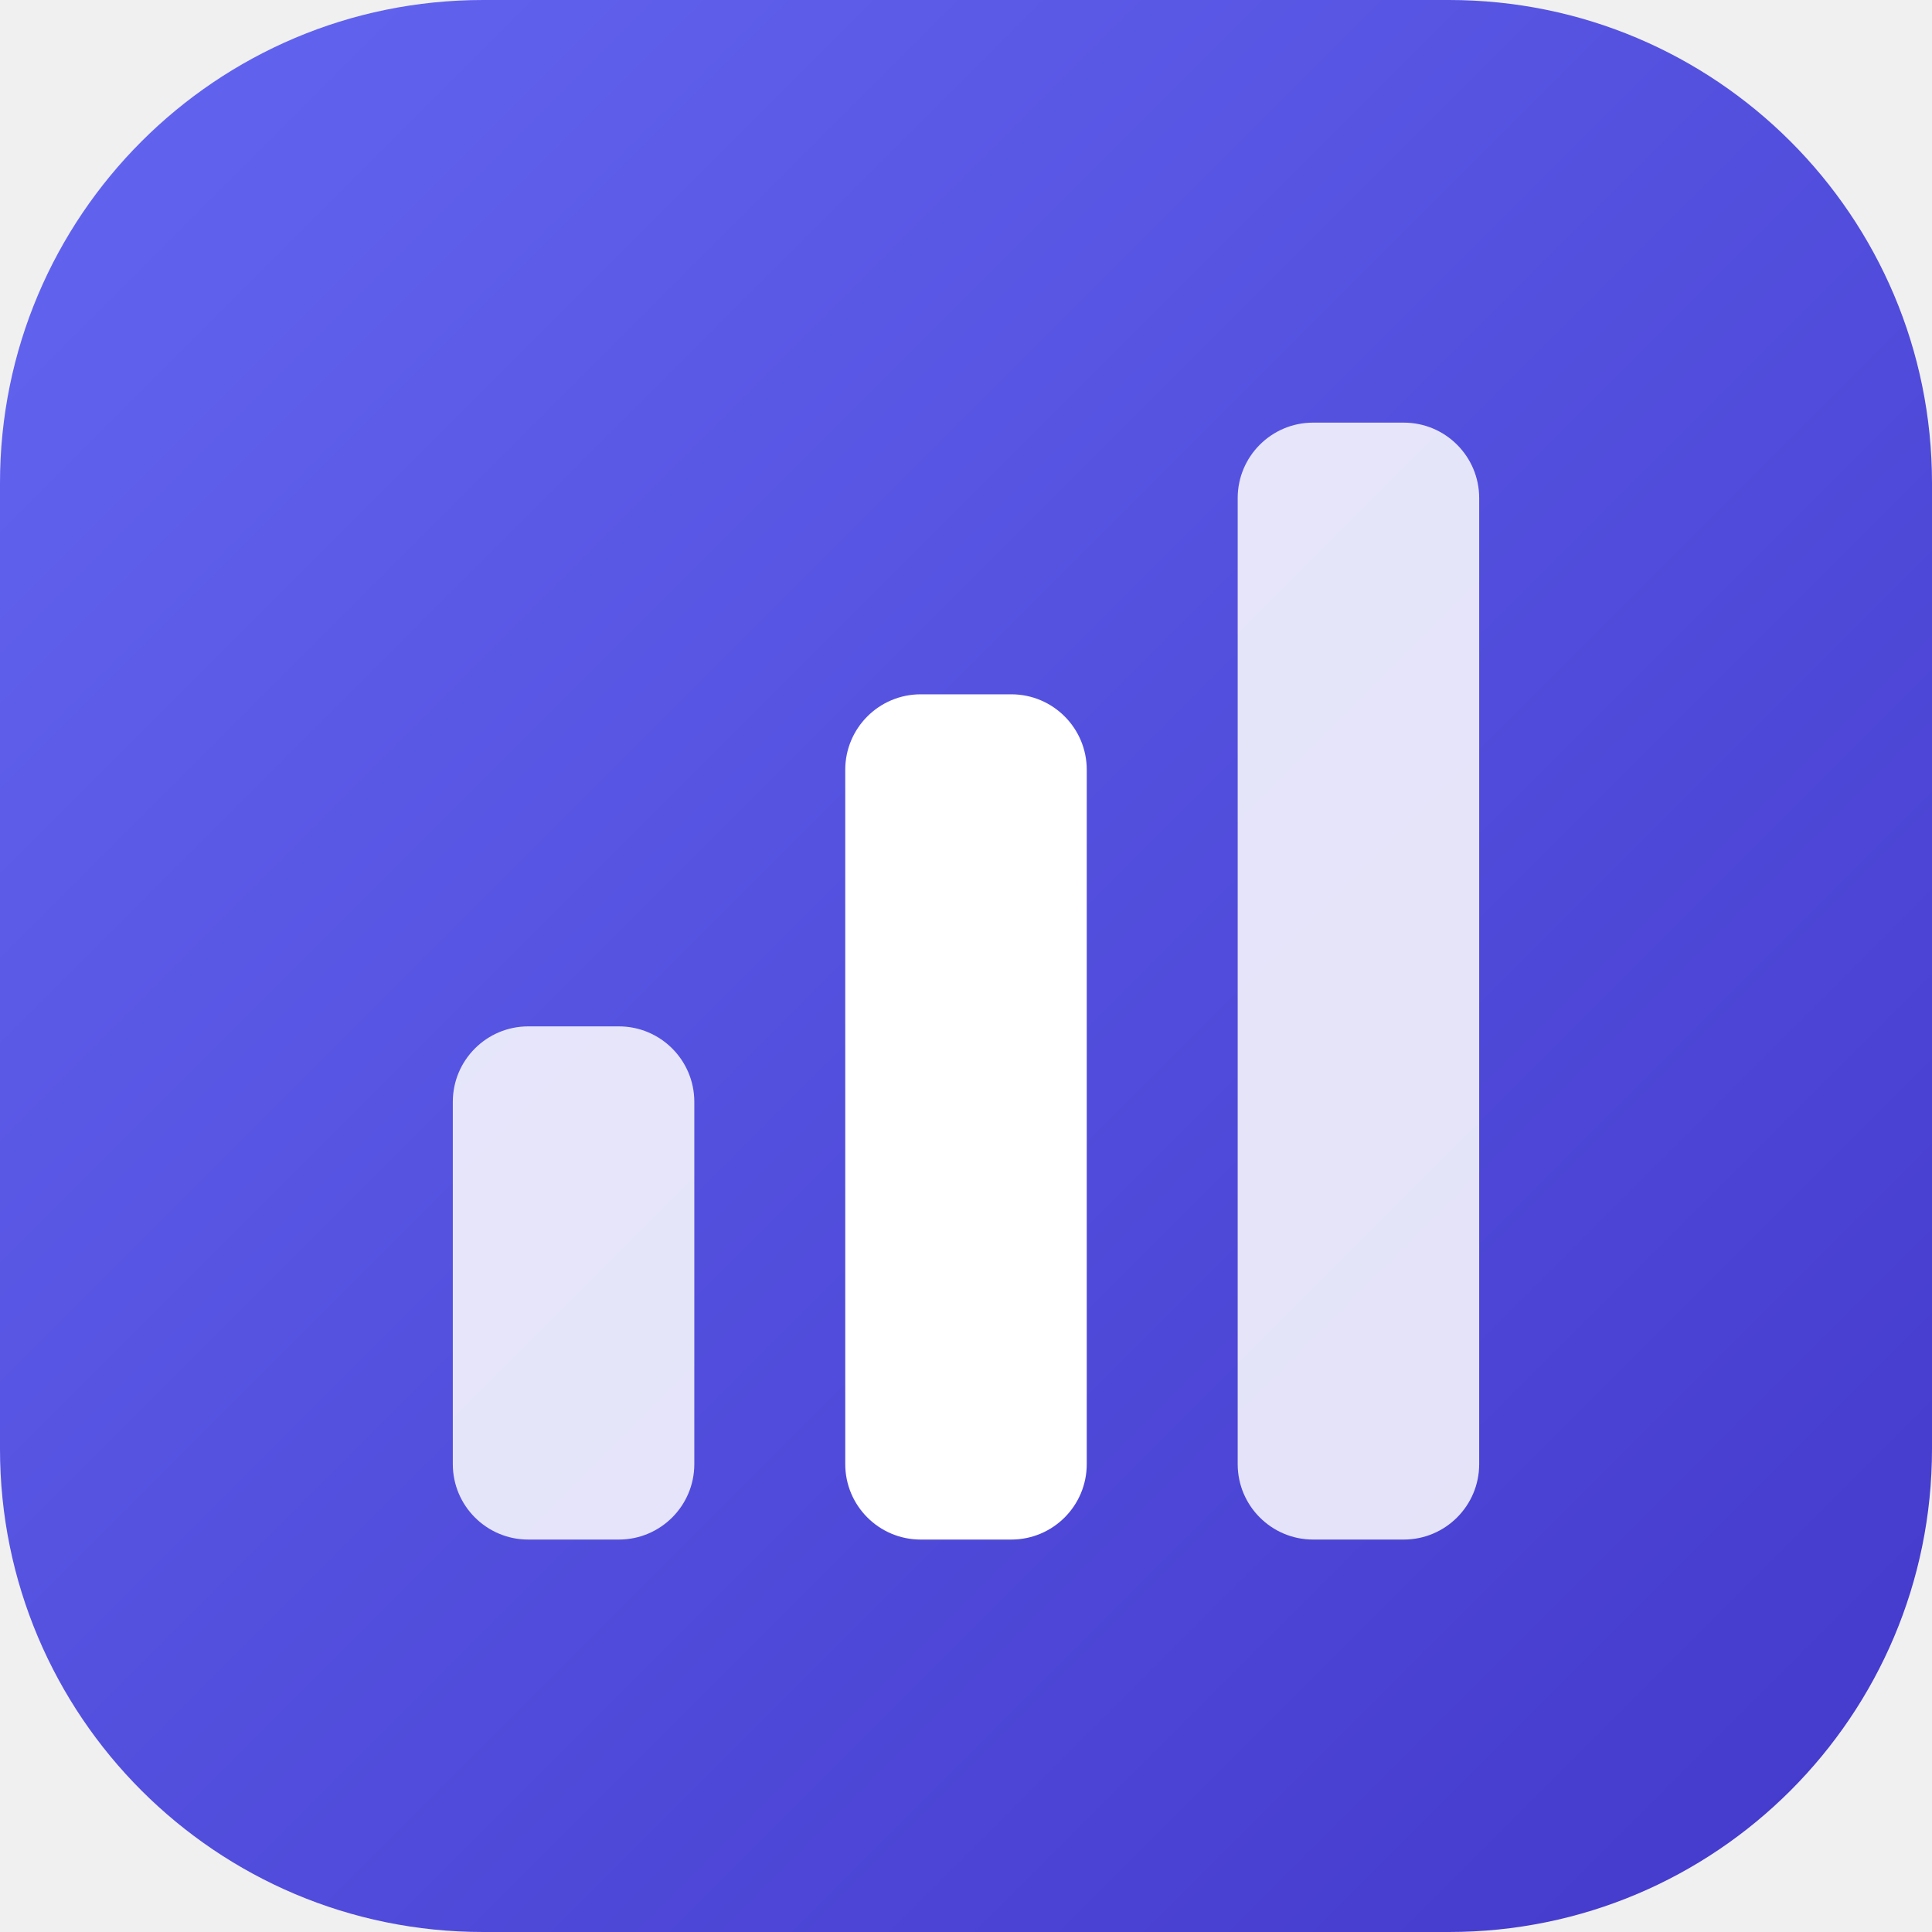
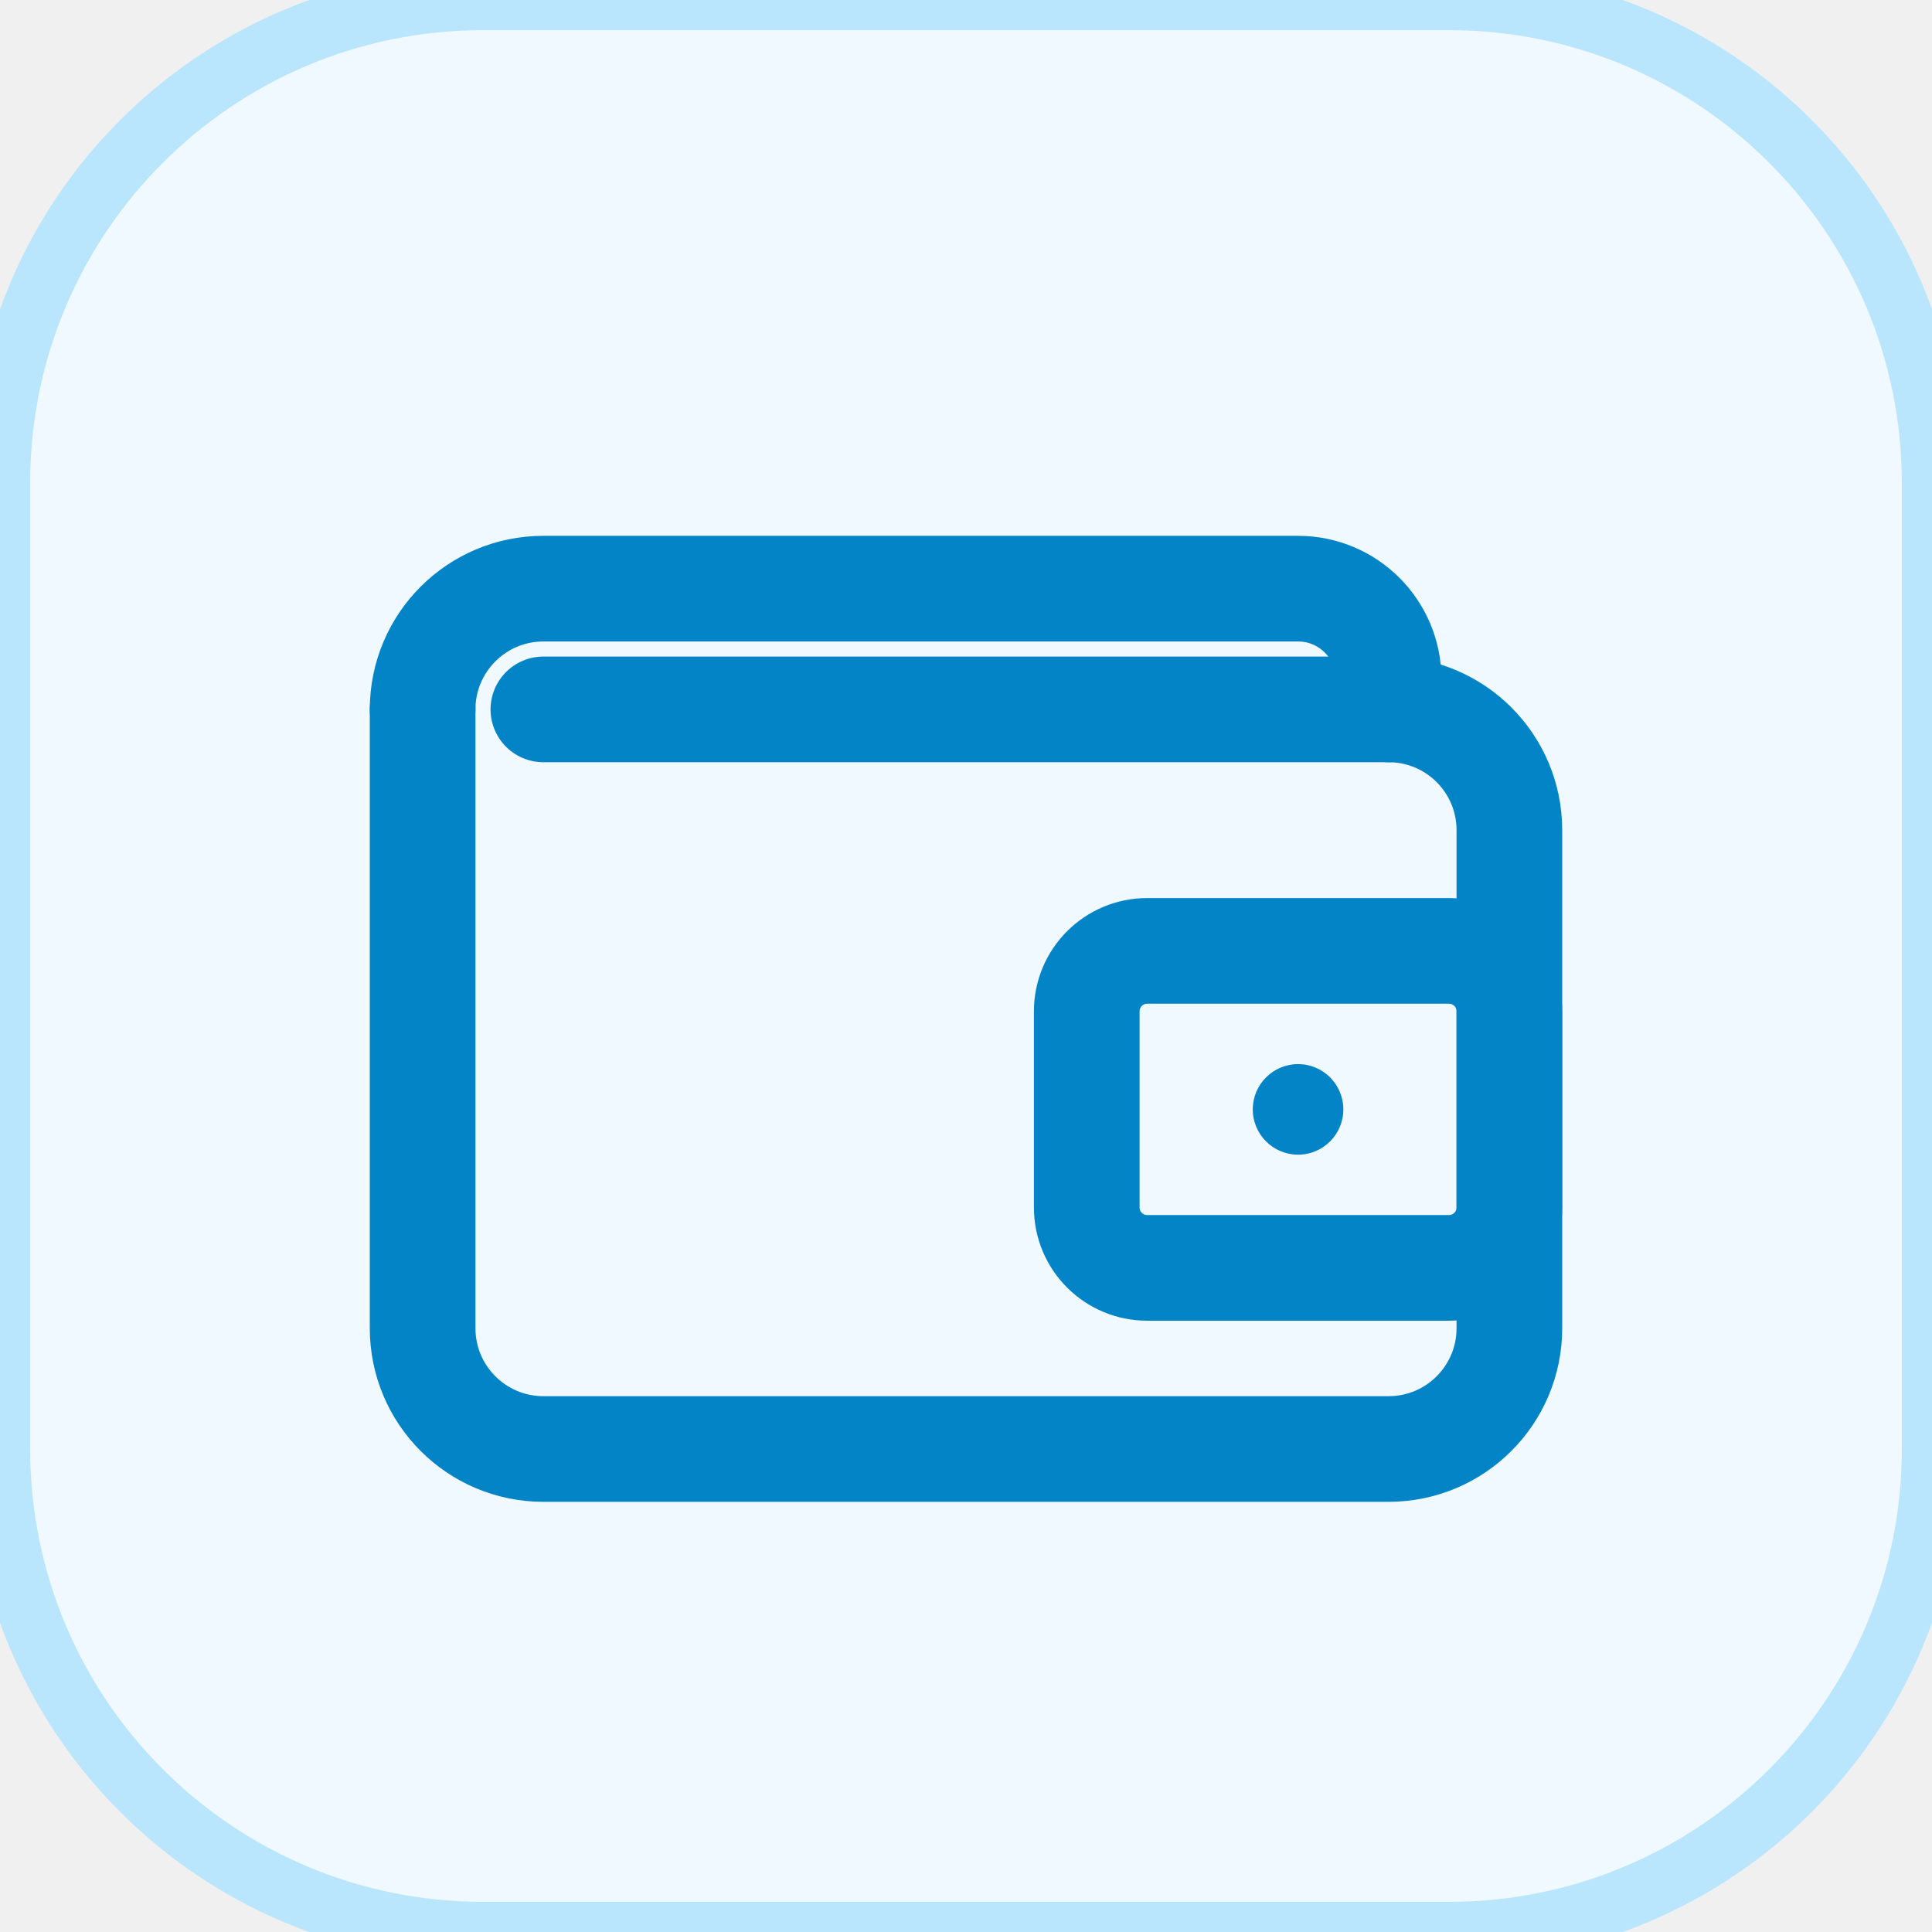
<svg xmlns="http://www.w3.org/2000/svg" viewBox="0 0 64 64" width="64" height="64">
-   <defs>
-     <linearGradient id="g" x1="0" y1="0" x2="1" y2="1">
-       <stop offset="0%" stop-color="#6366f1" />
-       <stop offset="100%" stop-color="#4338ca" />
-     </linearGradient>
-   </defs>
-   <rect width="64" height="64" rx="16" fill="url(#g)" />
-   <rect x="15" y="34" width="8" height="17" rx="2.5" fill="#ffffff" fill-opacity="0.85" />
-   <rect x="28" y="23" width="8" height="28" rx="2.5" fill="#ffffff" />
-   <rect x="41" y="14" width="8" height="37" rx="2.5" fill="#ffffff" fill-opacity="0.85" />
+   <rect width="64" height="64" rx="16" fill="#f0f9ff" stroke="#bae6fd" stroke-width="2" />
+   <g fill="none" stroke="#0284c7" stroke-width="3.5" stroke-linecap="round" stroke-linejoin="round">
+     <path d="M14 23.5V44C14 46.209 15.791 48 18 48H46C48.209 48 50 46.209 50 44V27.5C50 25.291 48.209 23.5 46 23.5H18" />
+     <path d="M14 23.5C14 21.291 15.791 19.5 18 19.5H43C44.657 19.5 46 20.843 46 22.5V23.5" />
+     <path d="M38 31.5H48C49.105 31.5 50 32.395 50 33.5V40C50 41.105 49.105 42 48 42H38C36.895 42 36 41.105 36 40V33.5C36 32.395 36.895 31.5 38 31.5Z" />
+     <circle cx="43" cy="36.75" r="1.5" fill="#0284c7" stroke="none" />
+   </g>
</svg>
